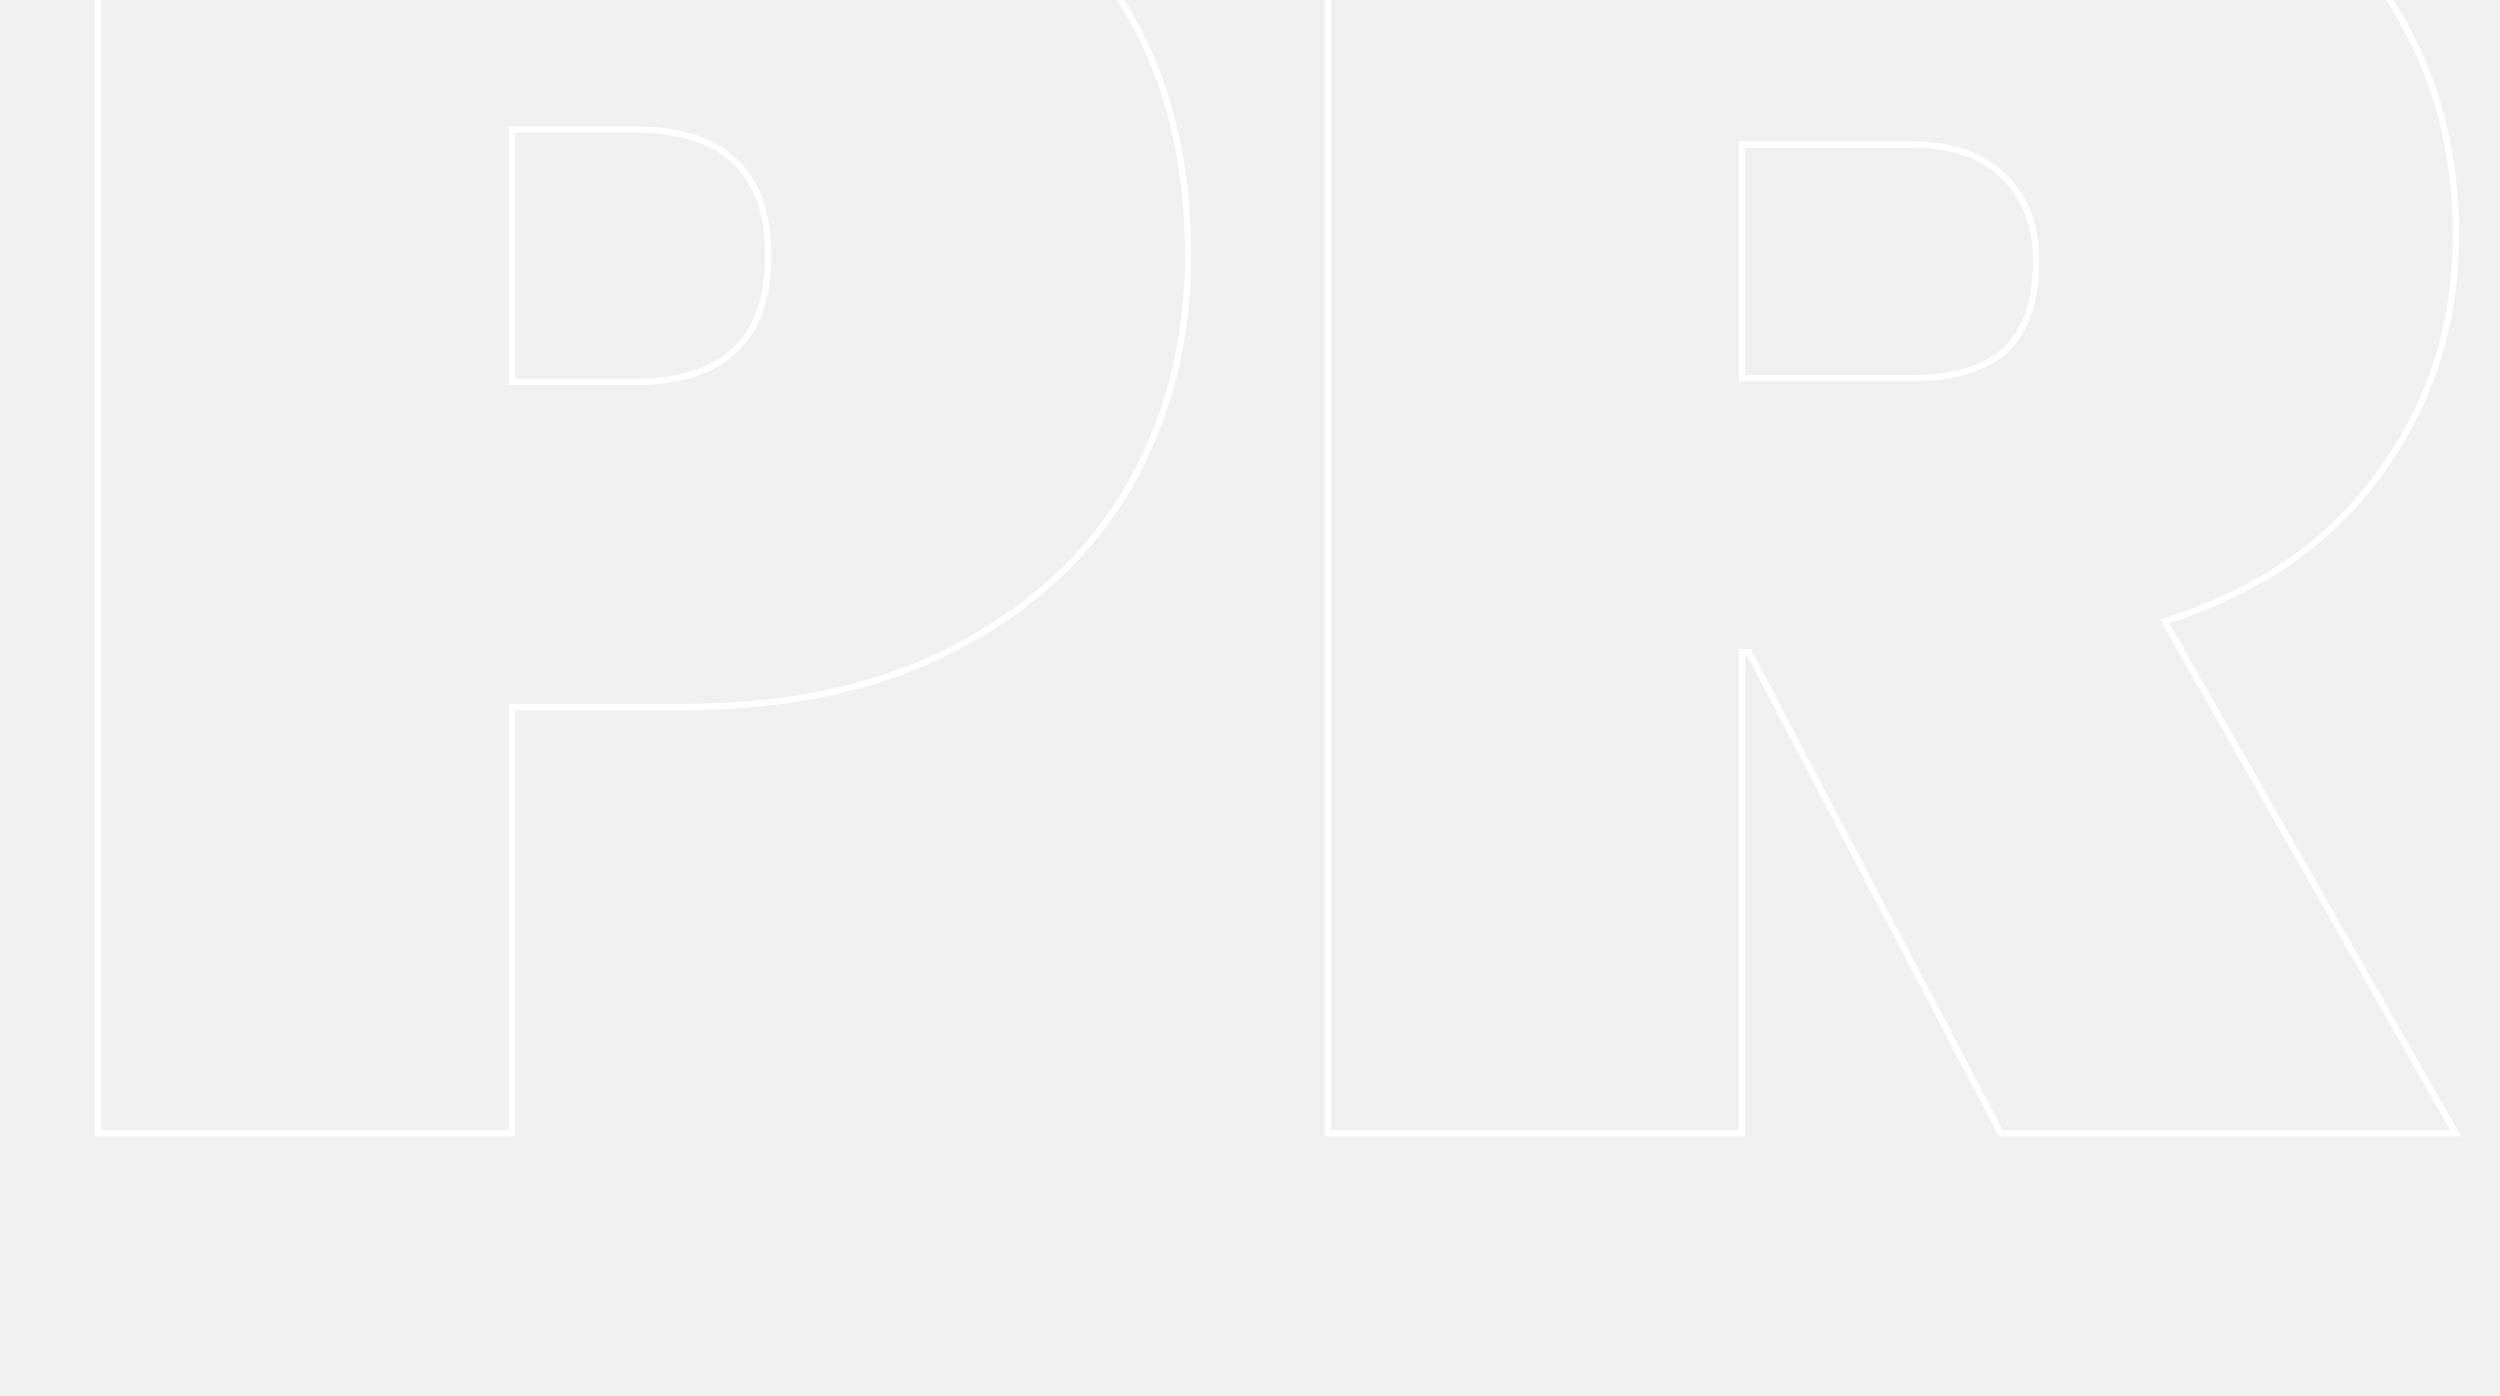
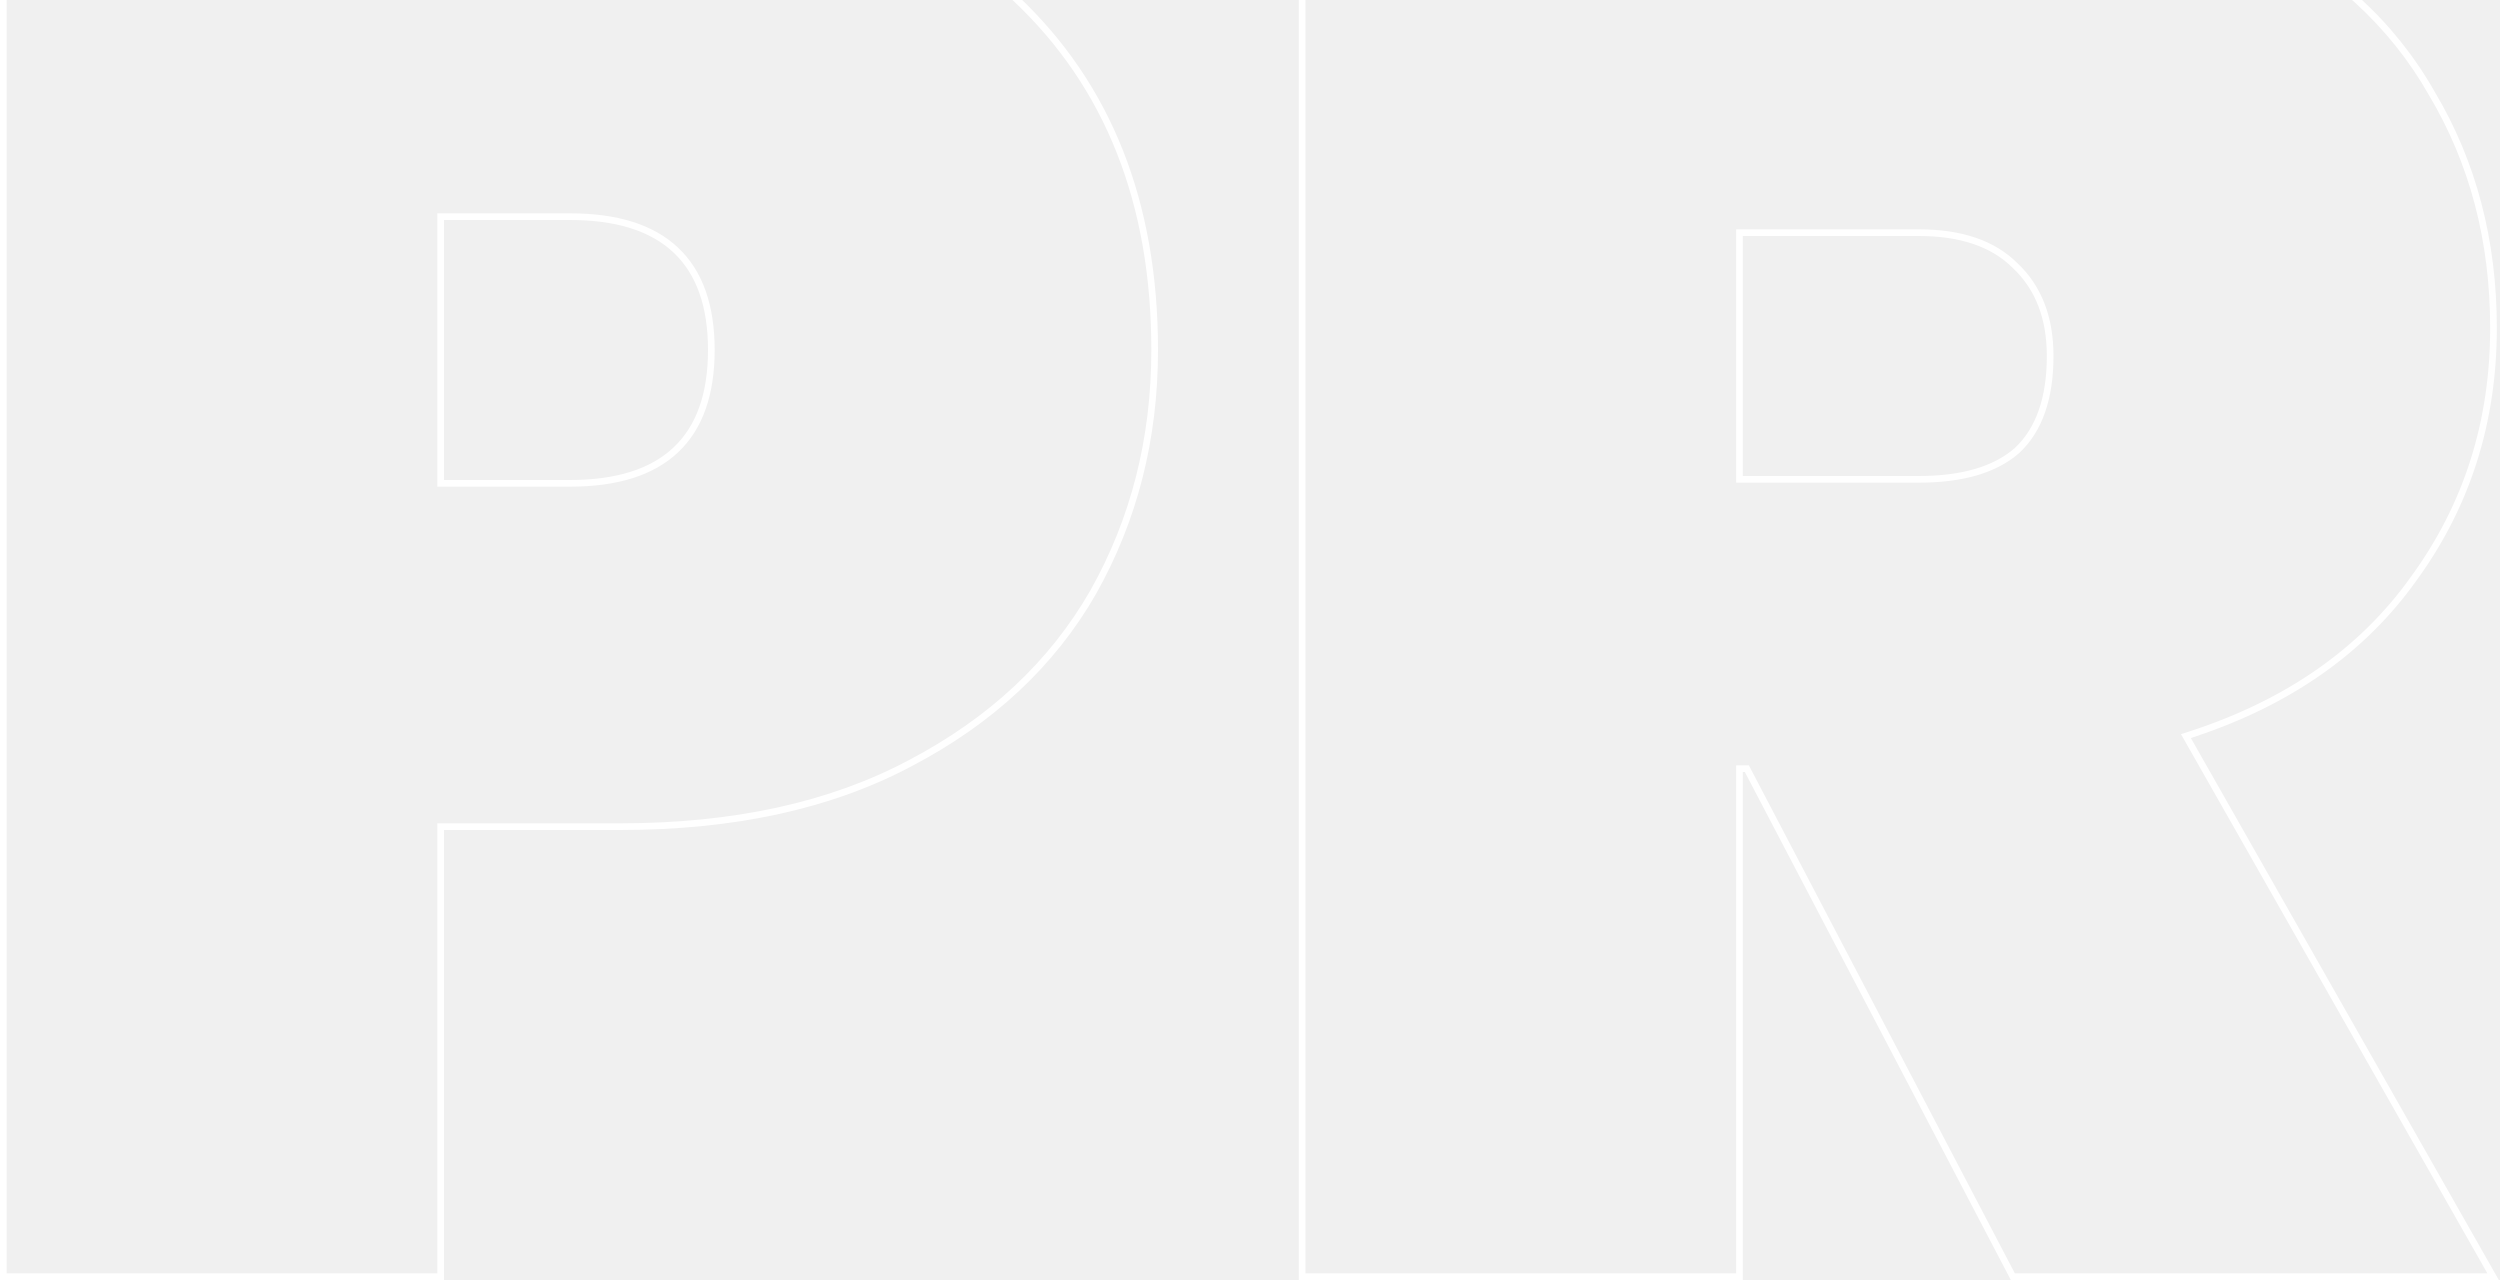
- <svg xmlns="http://www.w3.org/2000/svg" width="792" height="442" viewBox="0 0 792 442" fill="none">
-   <g clip-path="url(#clip0_10210_4511)">
-     <mask id="path-1-inside-1_10210_4511" fill="white">
-       <path d="M377.4 81C377.4 107.8 371.2 132.2 358.8 154.2C346.4 175.8 328 193 303.6 205.8C279.6 218.6 250.4 225 216 225H163.2V360H30V-64.8H216C268 -64.8 307.8 -51.6 335.4 -25.2C363.4 1.2 377.4 36.6 377.4 81ZM201 120C228.6 120 242.4 107 242.4 81C242.4 55 228.6 42 201 42H163.2V120H201ZM633.248 360L553.448 207.6H552.848V360H419.648V-64.8H617.648C652.048 -64.8 681.448 -58.6 705.848 -46.2C730.248 -34.2 748.448 -17.6 760.448 3.6C772.848 24.4 779.048 48 779.048 74.4C779.048 102.8 771.048 128 755.048 150C739.448 172 716.848 187.8 687.248 197.4L779.648 360H633.248ZM552.848 118.8H605.648C618.448 118.8 628.048 116 634.448 110.4C640.848 104.4 644.048 95.2 644.048 82.8C644.048 71.6 640.648 62.8 633.848 56.4C627.448 50 618.048 46.8 605.648 46.8H552.848V118.8Z" />
-     </mask>
-     <path d="M358.8 154.2L360.535 155.196L360.538 155.189L360.542 155.182L358.8 154.2ZM303.6 205.8L302.671 204.029L302.659 204.035L303.6 205.8ZM163.2 225V223H161.2V225H163.2ZM163.2 360V362H165.2V360H163.2ZM30 360H28V362H30V360ZM30 -64.8V-66.8H28V-64.8H30ZM335.4 -25.2L334.018 -23.755L334.023 -23.75L334.028 -23.745L335.4 -25.2ZM163.2 42V40H161.2V42H163.2ZM163.2 120H161.2V122H163.2V120ZM375.4 81C375.4 107.478 369.278 131.536 357.058 153.218L360.542 155.182C373.122 132.864 379.4 108.122 379.4 81H375.4ZM357.066 153.204C344.875 174.44 326.771 191.386 302.671 204.029L304.529 207.571C329.229 194.614 347.925 177.16 360.535 155.196L357.066 153.204ZM302.659 204.035C279.015 216.645 250.157 223 216 223V227C250.643 227 280.185 220.555 304.541 207.565L302.659 204.035ZM216 223H163.2V227H216V223ZM161.2 225V360H165.2V225H161.2ZM163.2 358H30V362H163.2V358ZM32 360V-64.8H28V360H32ZM30 -62.8H216V-66.8H30V-62.8ZM216 -62.8C267.675 -62.8 306.907 -49.686 334.018 -23.755L336.782 -26.645C308.693 -53.514 268.325 -66.8 216 -66.8V-62.8ZM334.028 -23.745C361.564 2.218 375.4 37.058 375.4 81H379.4C379.4 36.142 365.236 0.182 336.772 -26.655L334.028 -23.745ZM201 122C215.08 122 226.011 118.686 233.421 111.706C240.854 104.704 244.4 94.34 244.4 81H240.4C240.4 93.66 237.046 102.796 230.679 108.794C224.289 114.814 214.52 118 201 118V122ZM244.4 81C244.4 67.66 240.854 57.296 233.421 50.294C226.011 43.313 215.08 40 201 40V44C214.52 44 224.289 47.186 230.679 53.206C237.046 59.204 240.4 68.34 240.4 81H244.4ZM201 40H163.2V44H201V40ZM161.2 42V120H165.2V42H161.2ZM163.2 122H201V118H163.2V122ZM633.248 360L631.477 360.928L632.038 362H633.248V360ZM553.448 207.6L555.22 206.672L554.659 205.6H553.448V207.6ZM552.848 207.6V205.6H550.848V207.6H552.848ZM552.848 360V362H554.848V360H552.848ZM419.648 360H417.648V362H419.648V360ZM419.648 -64.8V-66.8H417.648V-64.8H419.648ZM705.848 -46.2L704.942 -44.417L704.954 -44.411L704.966 -44.405L705.848 -46.2ZM760.448 3.6L758.708 4.585L758.719 4.605L758.731 4.624L760.448 3.6ZM755.048 150L753.431 148.824L753.424 148.833L753.417 148.843L755.048 150ZM687.248 197.4L686.631 195.498L684.297 196.255L685.51 198.388L687.248 197.4ZM779.648 360V362H783.085L781.387 359.012L779.648 360ZM552.848 118.8H550.848V120.8H552.848V118.8ZM634.448 110.4L635.765 111.905L635.791 111.883L635.816 111.859L634.448 110.4ZM633.848 56.4L632.434 57.814L632.456 57.836L632.478 57.856L633.848 56.4ZM552.848 46.8V44.8H550.848V46.8H552.848ZM635.02 359.072L555.22 206.672L551.677 208.528L631.477 360.928L635.02 359.072ZM553.448 205.6H552.848V209.6H553.448V205.6ZM550.848 207.6V360H554.848V207.6H550.848ZM552.848 358H419.648V362H552.848V358ZM421.648 360V-64.8H417.648V360H421.648ZM419.648 -62.8H617.648V-66.8H419.648V-62.8ZM617.648 -62.8C651.812 -62.8 680.886 -56.642 704.942 -44.417L706.755 -47.983C682.011 -60.558 652.284 -66.8 617.648 -66.8V-62.8ZM704.966 -44.405C729.049 -32.561 746.929 -16.225 758.708 4.585L762.189 2.615C749.968 -18.975 731.448 -35.839 706.731 -47.995L704.966 -44.405ZM758.731 4.624C770.929 25.087 777.048 48.327 777.048 74.4H781.048C781.048 47.673 774.767 23.713 762.166 2.576L758.731 4.624ZM777.048 74.4C777.048 102.397 769.171 127.181 753.431 148.824L756.666 151.176C772.926 128.819 781.048 103.203 781.048 74.4H777.048ZM753.417 148.843C738.103 170.44 715.887 186.009 686.631 195.498L687.865 199.302C717.81 189.591 740.794 173.56 756.68 151.157L753.417 148.843ZM685.51 198.388L777.91 360.988L781.387 359.012L688.987 196.412L685.51 198.388ZM779.648 358H633.248V362H779.648V358ZM552.848 120.8H605.648V116.8H552.848V120.8ZM605.648 120.8C618.696 120.8 628.855 117.952 635.765 111.905L633.131 108.895C627.242 114.048 618.201 116.8 605.648 116.8V120.8ZM635.816 111.859C642.763 105.346 646.048 95.519 646.048 82.8H642.048C642.048 94.881 638.934 103.454 633.081 108.941L635.816 111.859ZM646.048 82.8C646.048 71.167 642.5 61.796 635.219 54.944L632.478 57.856C638.797 63.804 642.048 72.033 642.048 82.8H646.048ZM635.263 54.986C628.366 48.089 618.378 44.8 605.648 44.8V48.8C617.719 48.8 626.531 51.911 632.434 57.814L635.263 54.986ZM605.648 44.8H552.848V48.8H605.648V44.8ZM550.848 46.8V118.8H554.848V46.8H550.848Z" fill="white" mask="url(#path-1-inside-1_10210_4511)" />
-   </g>
-   <defs>
-     <clipPath id="clip0_10210_4511">
-       <rect width="792" height="442" fill="white" />
-     </clipPath>
-   </defs>
+ <svg xmlns="http://www.w3.org/2000/svg" width="750" height="384" viewBox="0 0 750 384" fill="none">
+   <mask id="path-1-inside-1_7603_2967" fill="white">
+     <path d="M347.4 105C347.4 131.8 341.2 156.2 328.8 178.2C316.4 199.8 298 217 273.6 229.8C249.6 242.6 220.4 249 186 249H133.2V384H4.47035e-07V-40.8H186C238 -40.8 277.8 -27.6 305.4 -1.2C333.4 25.2 347.4 60.6 347.4 105ZM171 144C198.6 144 212.4 131 212.4 105C212.4 79 198.6 66 171 66H133.2V144H171ZM603.248 384L523.448 231.6H522.848V384H389.648V-40.8H587.648C622.048 -40.8 651.448 -34.6 675.848 -22.2C700.248 -10.2 718.448 6.4 730.448 27.6C742.848 48.4 749.048 72 749.048 98.4C749.048 126.8 741.048 152 725.048 174C709.448 196 686.848 211.8 657.248 221.4L749.648 384H603.248ZM522.848 142.8H575.648C588.448 142.8 598.048 140 604.448 134.4C610.848 128.4 614.048 119.2 614.048 106.8C614.048 95.6 610.648 86.8 603.848 80.4C597.448 74 588.048 70.8 575.648 70.8H522.848V142.8Z" />
+   </mask>
+   <path d="M328.8 178.2L330.535 179.196L330.538 179.189L330.542 179.182L328.8 178.2ZM273.6 229.8L272.671 228.029L272.659 228.035L273.6 229.8ZM133.2 249V247H131.2V249H133.2ZM133.2 384V386H135.2V384H133.2ZM0 384H-2V386H0V384ZM0 -40.8V-42.8H-2V-40.8H0ZM305.4 -1.2L304.018 0.245L304.023 0.25L304.028 0.255L305.4 -1.2ZM133.2 66V64H131.2V66H133.2ZM133.2 144H131.2V146H133.2V144ZM345.4 105C345.4 131.478 339.278 155.536 327.058 177.218L330.542 179.182C343.122 156.864 349.4 132.122 349.4 105H345.4ZM327.066 177.204C314.875 198.44 296.771 215.386 272.671 228.029L274.529 231.571C299.229 218.614 317.925 201.16 330.535 179.196L327.066 177.204ZM272.659 228.035C249.015 240.645 220.157 247 186 247V251C220.643 251 250.185 244.555 274.541 231.565L272.659 228.035ZM186 247H133.2V251H186V247ZM131.2 249V384H135.2V249H131.2ZM133.2 382H0V386H133.2V382ZM2 384V-40.8H-2V384H2ZM0 -38.8H186V-42.8H0V-38.8ZM186 -38.8C237.675 -38.8 276.907 -25.686 304.018 0.245L306.782 -2.645C278.693 -29.514 238.325 -42.8 186 -42.8V-38.8ZM304.028 0.255C331.564 26.218 345.4 61.058 345.4 105H349.4C349.4 60.142 335.236 24.182 306.772 -2.655L304.028 0.255ZM171 146C185.08 146 196.011 142.686 203.421 135.706C210.854 128.704 214.4 118.34 214.4 105H210.4C210.4 117.66 207.046 126.796 200.679 132.794C194.289 138.814 184.52 142 171 142V146ZM214.4 105C214.4 91.66 210.854 81.296 203.421 74.294C196.011 67.314 185.08 64 171 64V68C184.52 68 194.289 71.186 200.679 77.206C207.046 83.204 210.4 92.34 210.4 105H214.4ZM171 64H133.2V68H171V64ZM131.2 66V144H135.2V66H131.2ZM133.2 146H171V142H133.2V146ZM603.248 384L601.477 384.928L602.038 386H603.248V384ZM523.448 231.6L525.22 230.672L524.659 229.6H523.448V231.6ZM522.848 231.6V229.6H520.848V231.6H522.848ZM522.848 384V386H524.848V384H522.848ZM389.648 384H387.648V386H389.648V384ZM389.648 -40.8V-42.8H387.648V-40.8H389.648ZM675.848 -22.2L674.942 -20.417L674.954 -20.411L674.966 -20.405L675.848 -22.2ZM730.448 27.6L728.708 28.585L728.719 28.605L728.731 28.624L730.448 27.6ZM725.048 174L723.431 172.824L723.424 172.833L723.417 172.843L725.048 174ZM657.248 221.4L656.631 219.498L654.297 220.255L655.51 222.388L657.248 221.4ZM749.648 384V386H753.085L751.387 383.012L749.648 384ZM522.848 142.8H520.848V144.8H522.848V142.8ZM604.448 134.4L605.765 135.905L605.791 135.883L605.816 135.859L604.448 134.4ZM603.848 80.4L602.434 81.814L602.456 81.836L602.478 81.856L603.848 80.4ZM522.848 70.8V68.8H520.848V70.8H522.848ZM605.02 383.072L525.22 230.672L521.677 232.528L601.477 384.928L605.02 383.072ZM523.448 229.6H522.848V233.6H523.448V229.6ZM520.848 231.6V384H524.848V231.6H520.848ZM522.848 382H389.648V386H522.848V382ZM391.648 384V-40.8H387.648V384H391.648ZM389.648 -38.8H587.648V-42.8H389.648V-38.8ZM587.648 -38.8C621.812 -38.8 650.886 -32.642 674.942 -20.417L676.755 -23.983C652.011 -36.558 622.284 -42.8 587.648 -42.8V-38.8ZM674.966 -20.405C699.049 -8.561 716.929 7.775 728.708 28.585L732.189 26.615C719.968 5.025 701.448 -11.839 676.731 -23.995L674.966 -20.405ZM728.731 28.624C740.929 49.087 747.048 72.327 747.048 98.4H751.048C751.048 71.673 744.767 47.713 732.166 26.576L728.731 28.624ZM747.048 98.4C747.048 126.397 739.171 151.181 723.431 172.824L726.666 175.176C742.926 152.819 751.048 127.203 751.048 98.4H747.048ZM723.417 172.843C708.103 194.44 685.887 210.009 656.631 219.498L657.865 223.302C687.81 213.591 710.794 197.56 726.68 175.157L723.417 172.843ZM655.51 222.388L747.91 384.988L751.387 383.012L658.987 220.412L655.51 222.388ZM749.648 382H603.248V386H749.648V382ZM522.848 144.8H575.648V140.8H522.848V144.8ZM575.648 144.8C588.696 144.8 598.855 141.952 605.765 135.905L603.131 132.895C597.242 138.048 588.201 140.8 575.648 140.8V144.8ZM605.816 135.859C612.763 129.346 616.048 119.519 616.048 106.8H612.048C612.048 118.881 608.934 127.454 603.081 132.941L605.816 135.859ZM616.048 106.8C616.048 95.167 612.5 85.796 605.219 78.944L602.478 81.856C608.797 87.804 612.048 96.033 612.048 106.8H616.048ZM605.263 78.986C598.366 72.089 588.378 68.8 575.648 68.8V72.8C587.719 72.8 596.531 75.911 602.434 81.814L605.263 78.986ZM575.648 68.8H522.848V72.8H575.648V68.8ZM520.848 70.8V142.8H524.848V70.8H520.848Z" fill="white" mask="url(#path-1-inside-1_7603_2967)" />
</svg>
